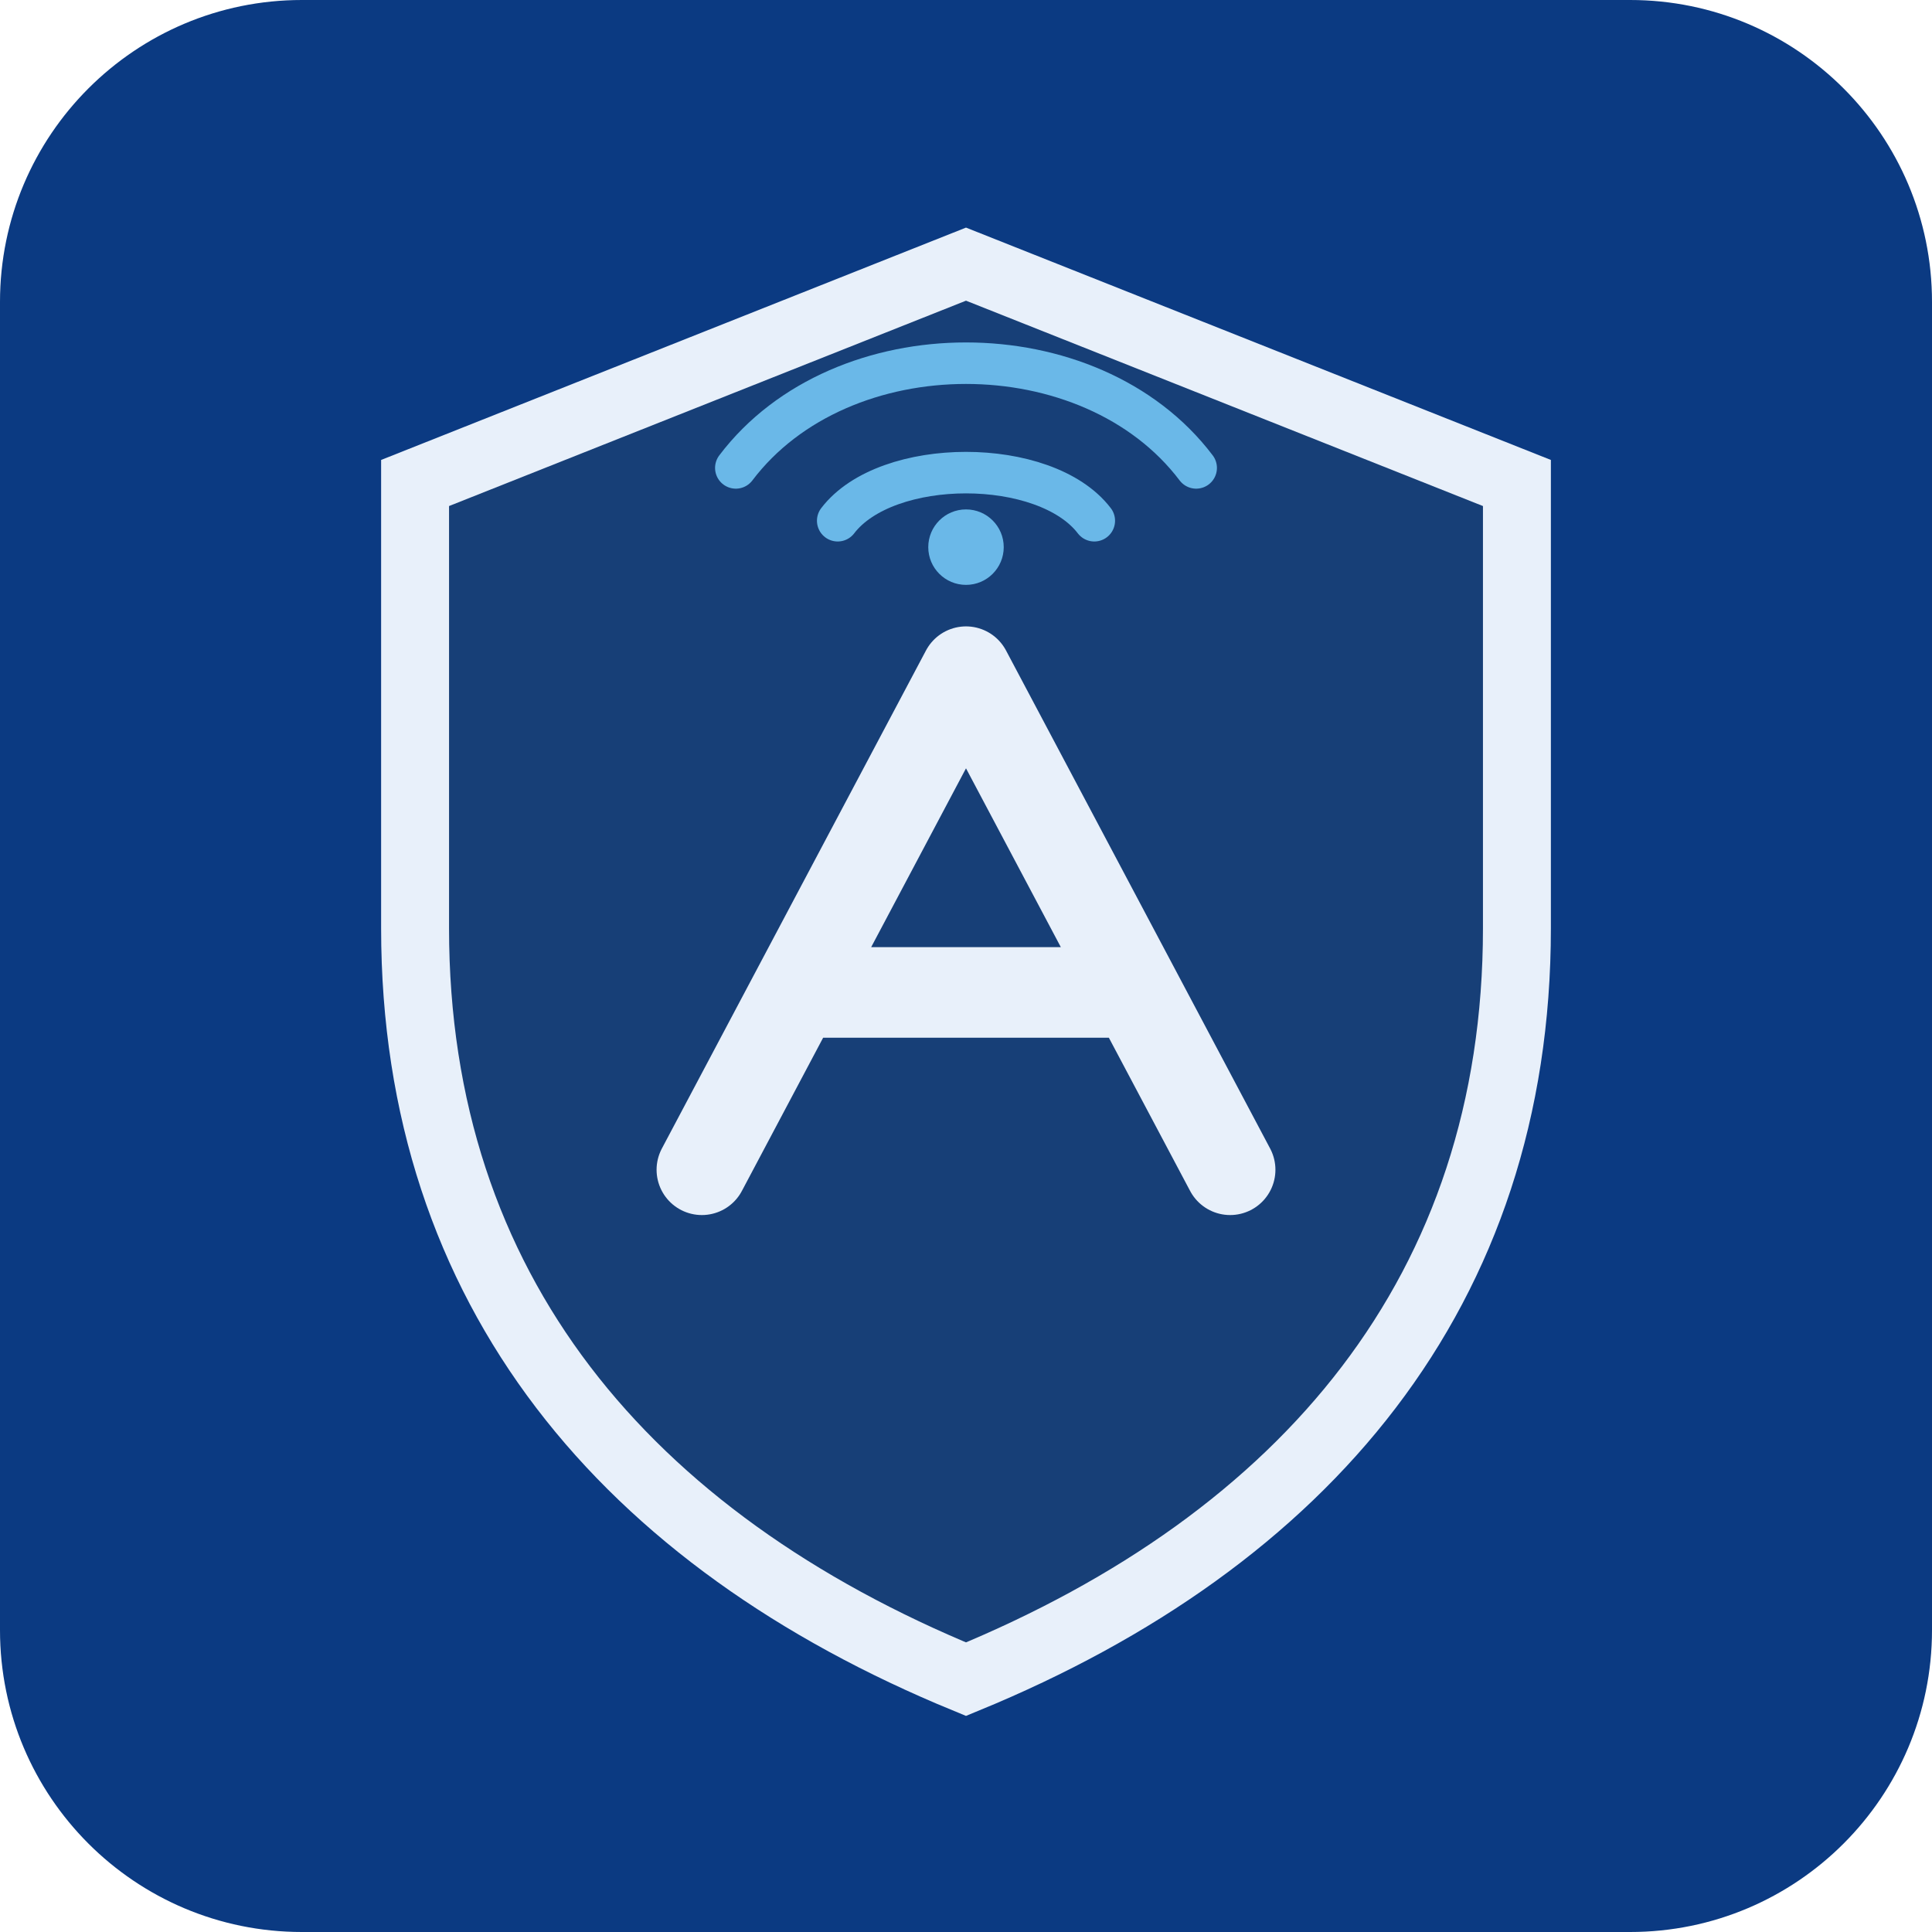
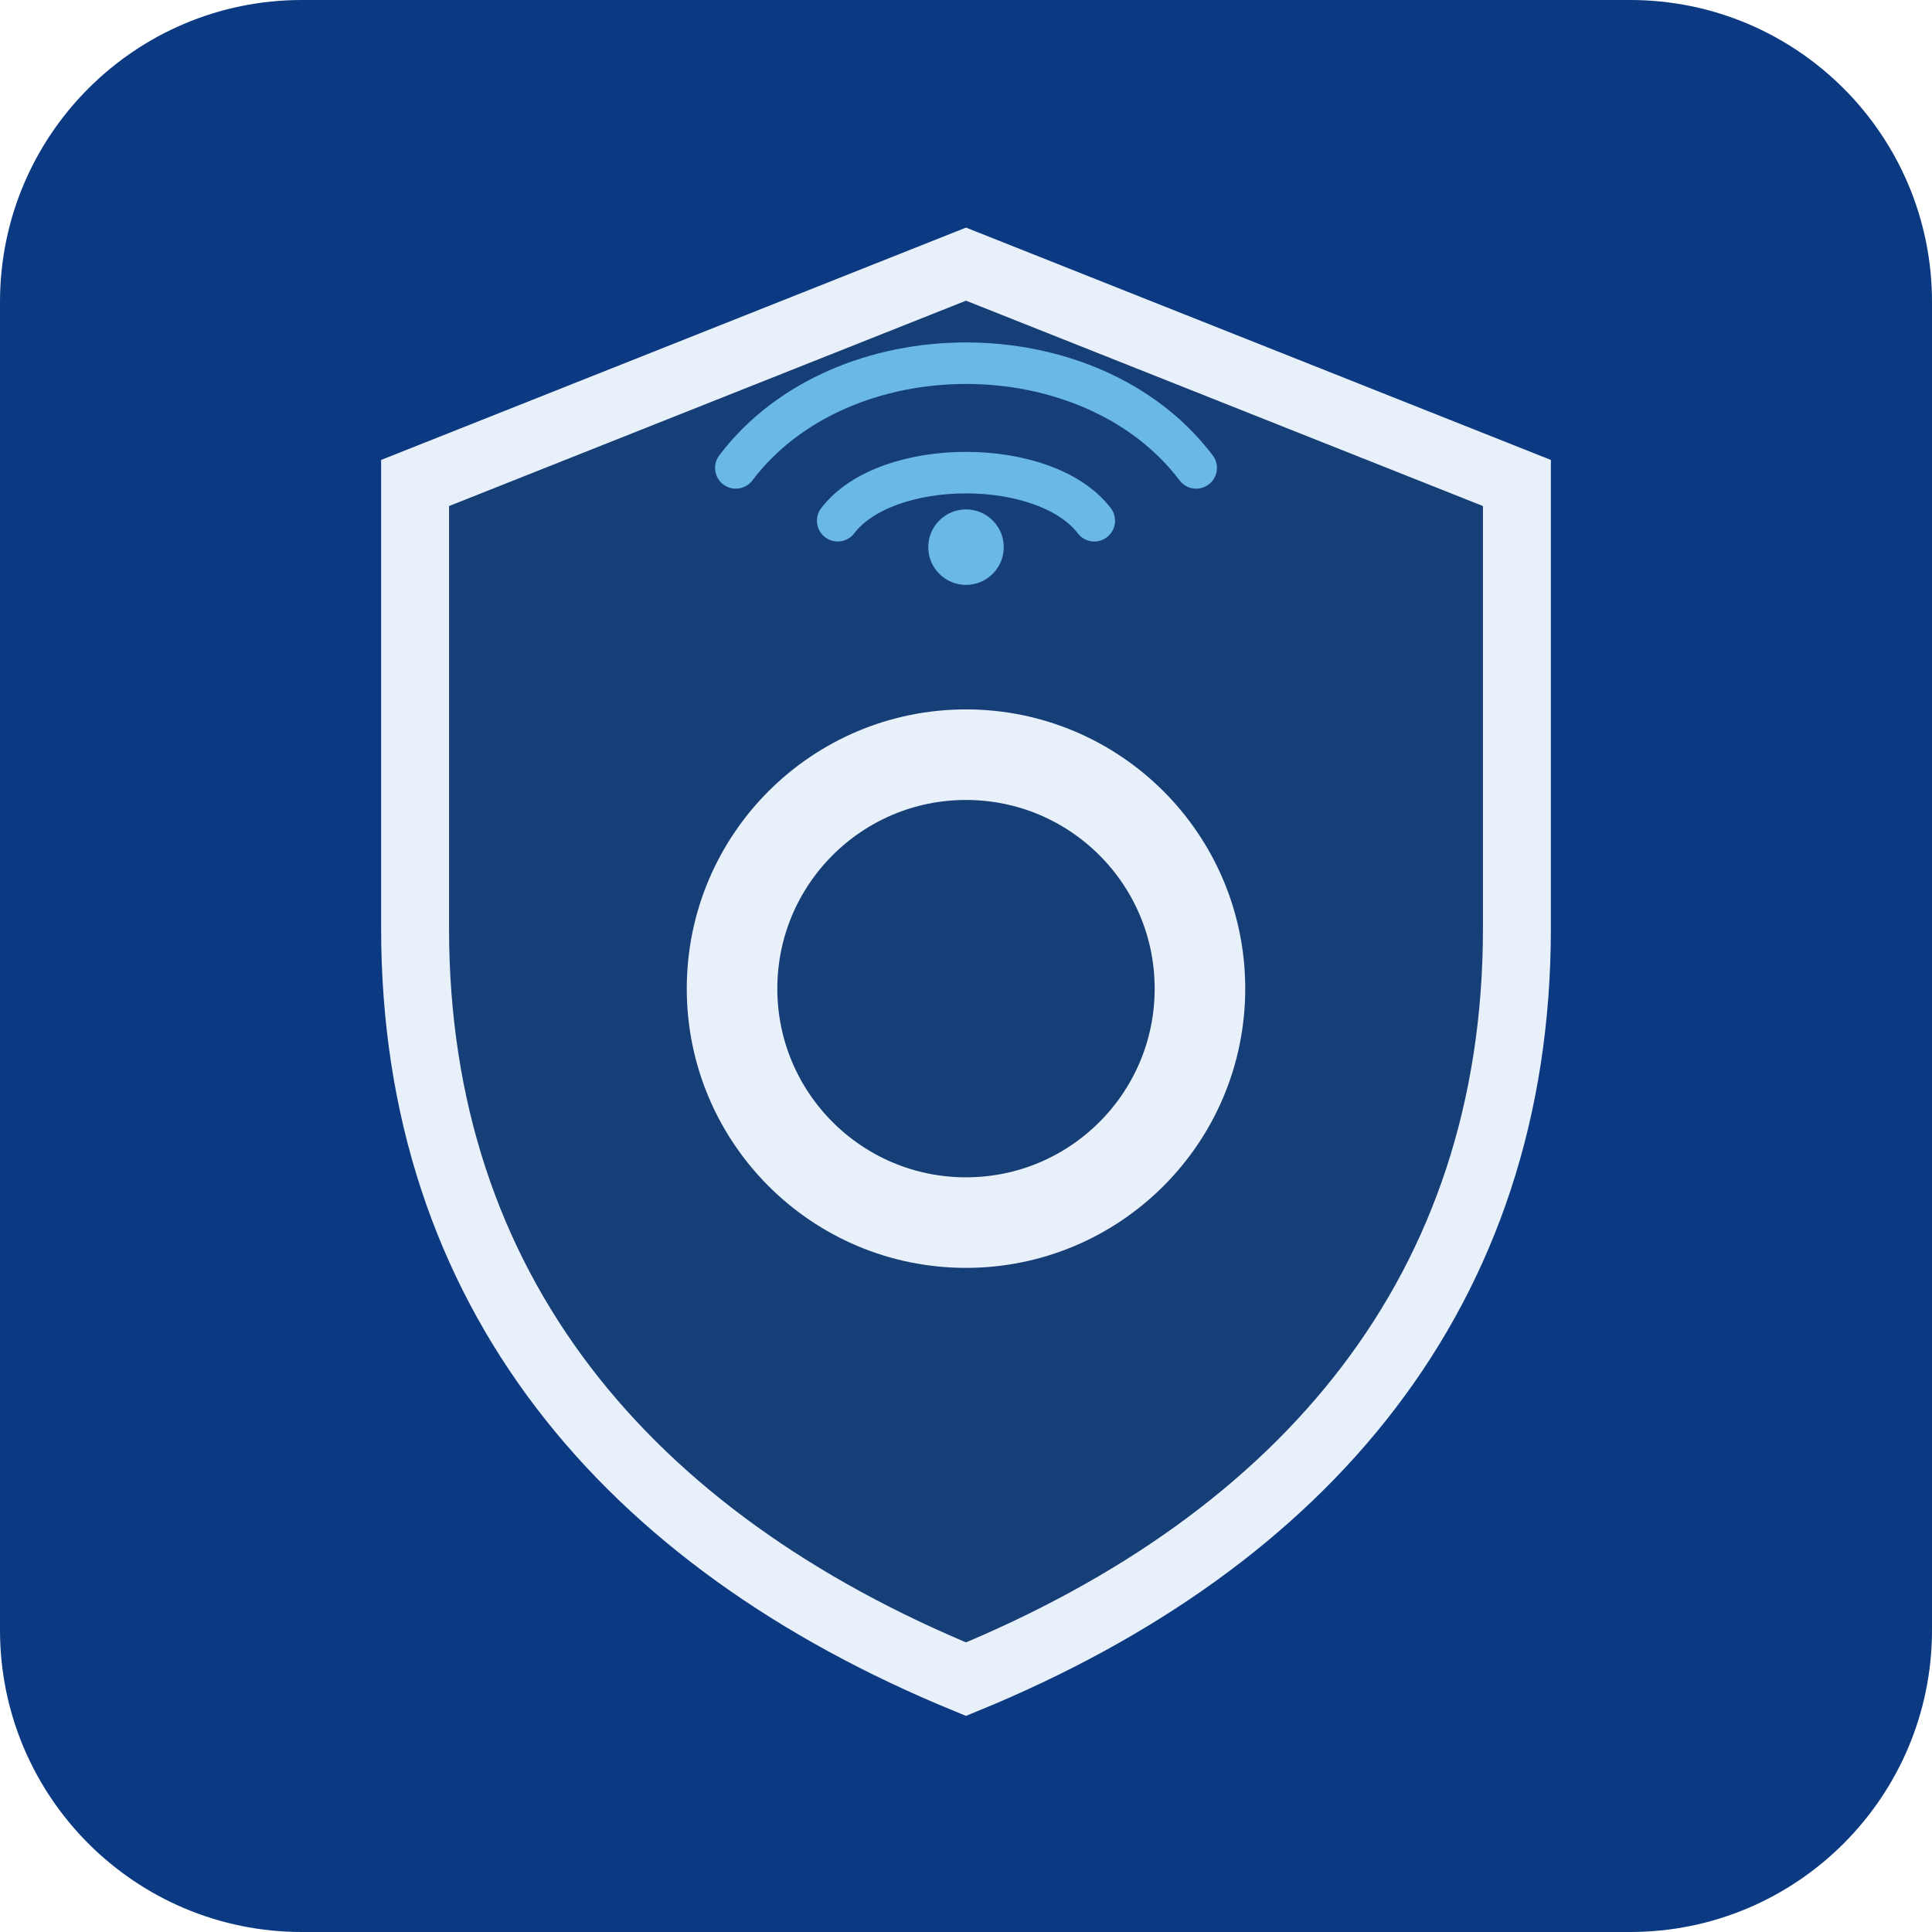
<svg xmlns="http://www.w3.org/2000/svg" viewBox="0 0 512 512">
  <rect width="512" height="512" rx="80" fill="#0B3A82" />
  <path d="M256 70 402 128v118c0 96-56 162-146 199-90-37-146-103-146-199V128Z" fill="#173F77" stroke="#E8F0FA" stroke-width="18" />
-   <path d="M186 310 256 178l70 132M213 263h86" fill="none" stroke="#E8F0FA" stroke-width="24" stroke-linecap="round" stroke-linejoin="round" />
+   <circle cx="256" cy="262" r="62" fill="none" stroke="#E8F0FA" stroke-width="24" />
  <circle cx="256" cy="145" r="10" fill="#6AB8E8" />
  <path d="M222 138c13-17 55-17 68 0M195 124c28-37 94-37 122 0" fill="none" stroke="#6AB8E8" stroke-width="11" stroke-linecap="round" />
</svg>
